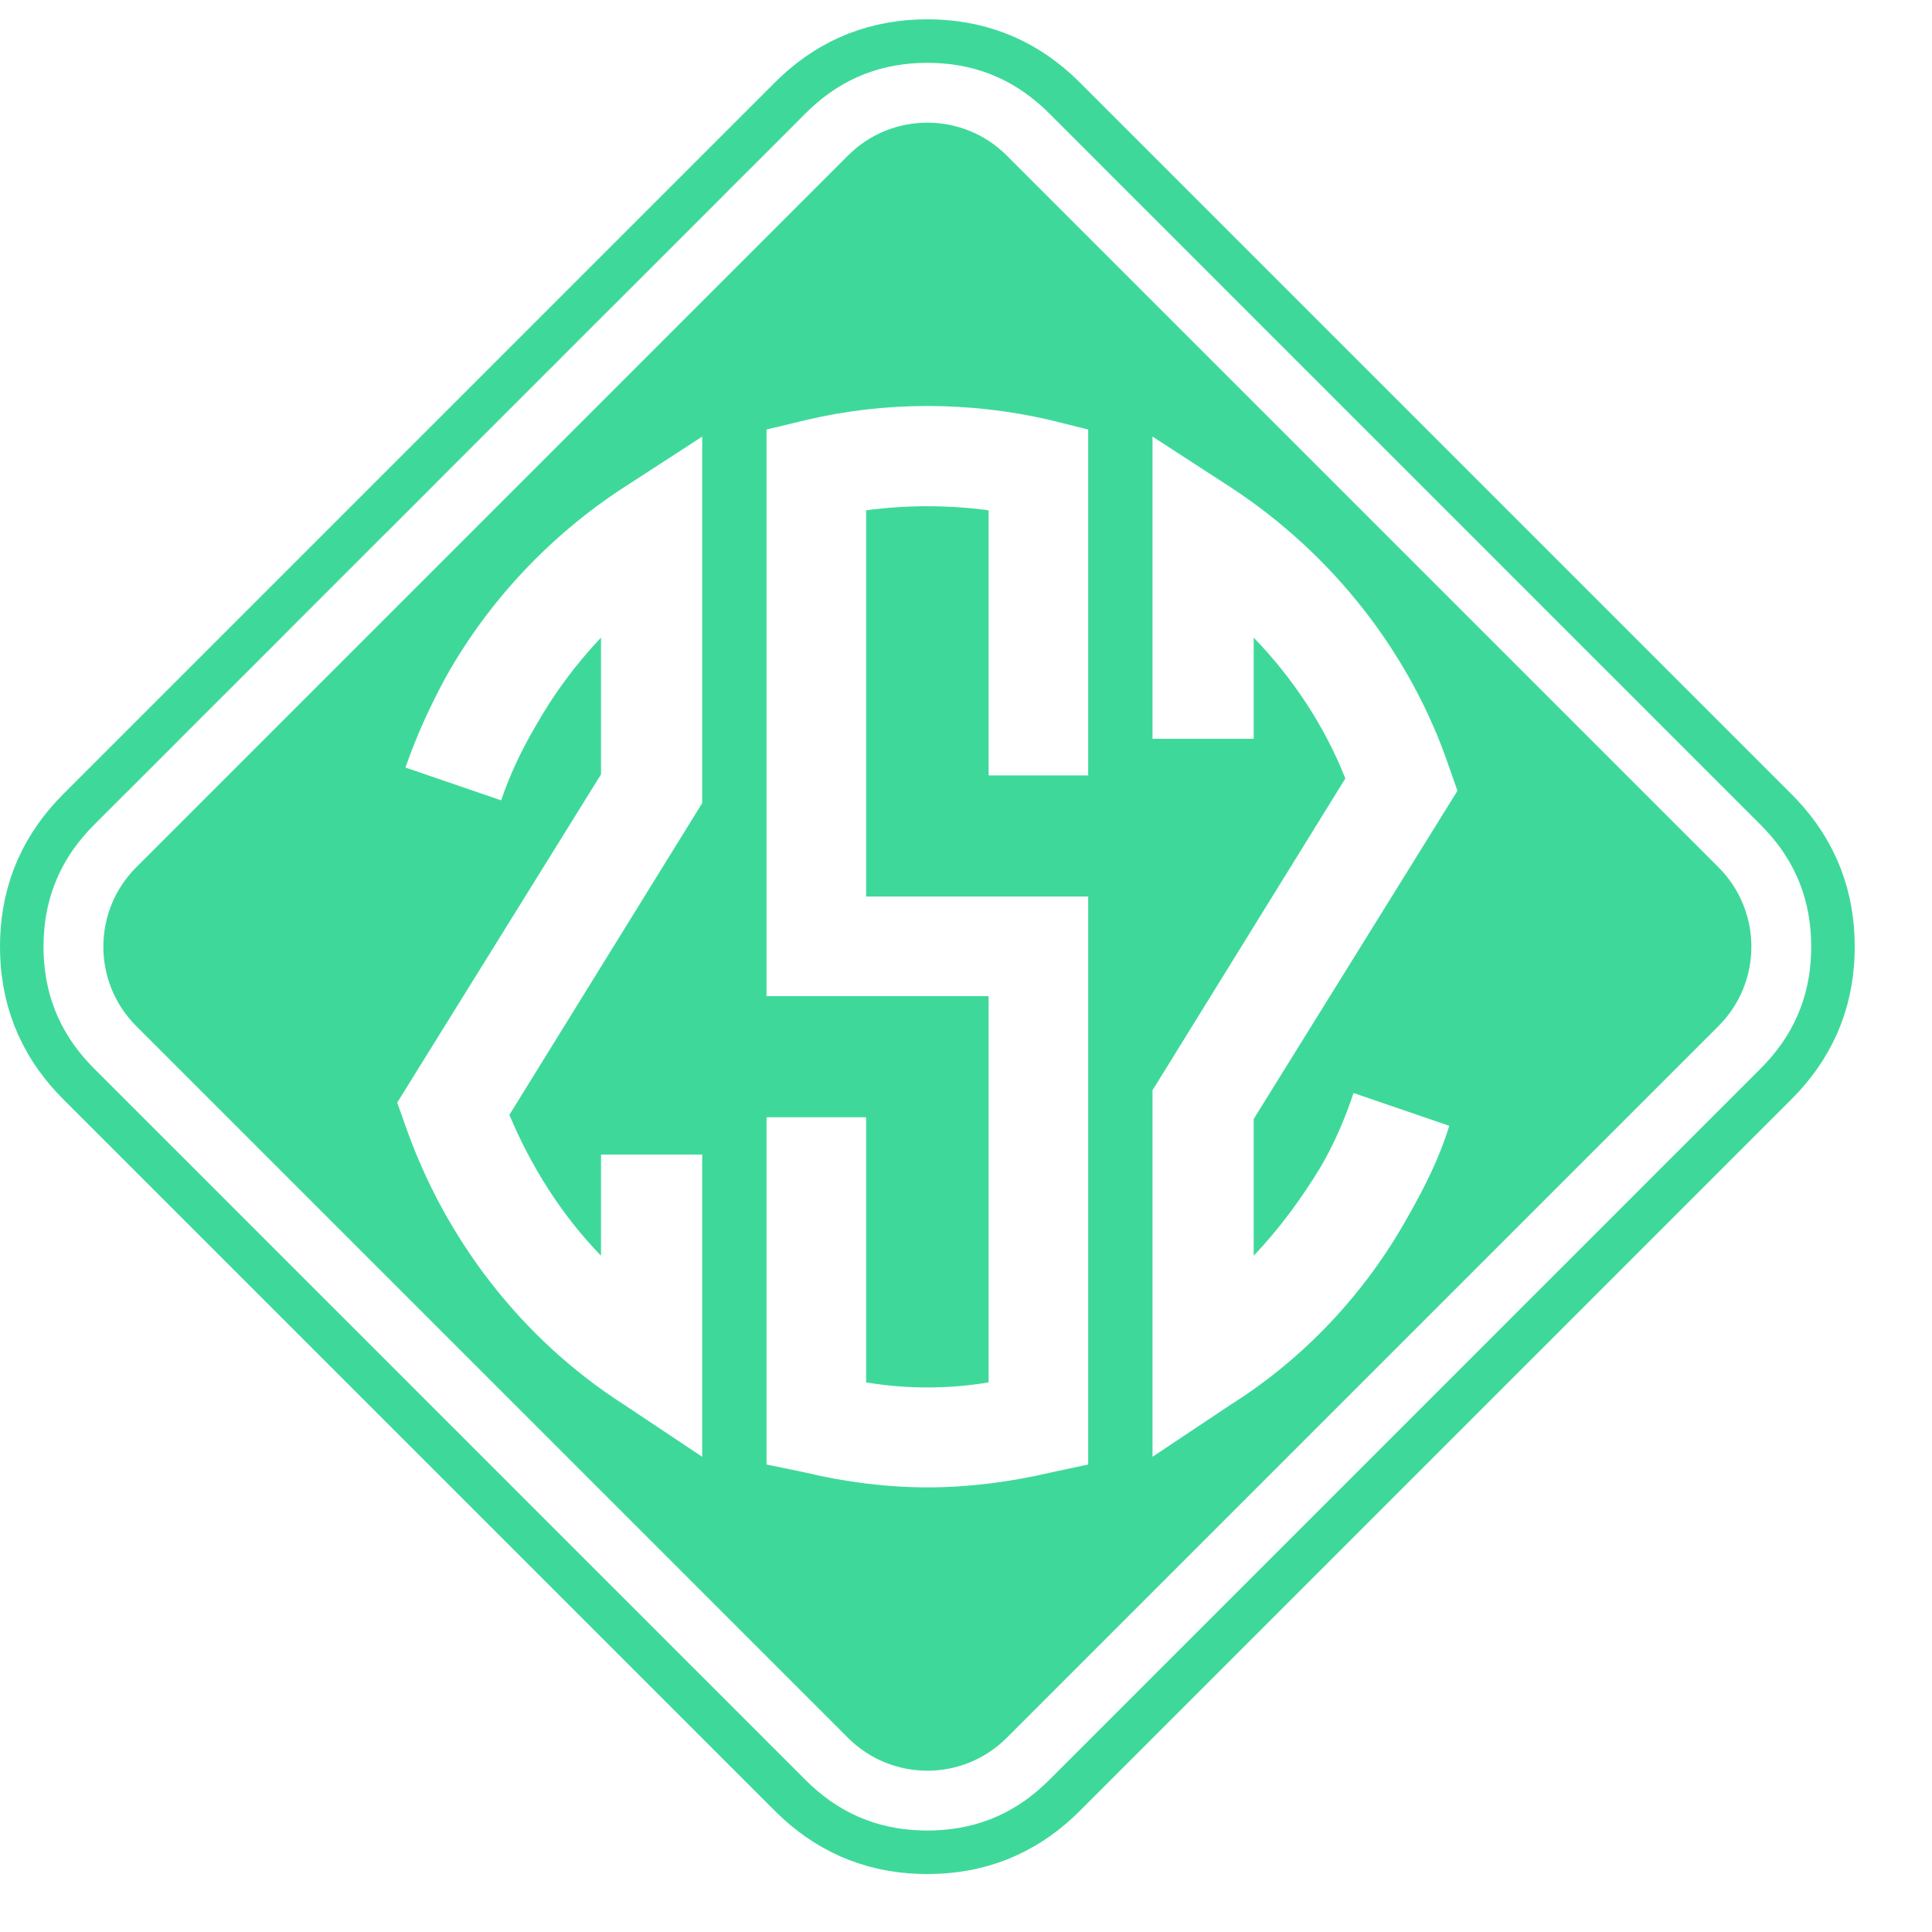
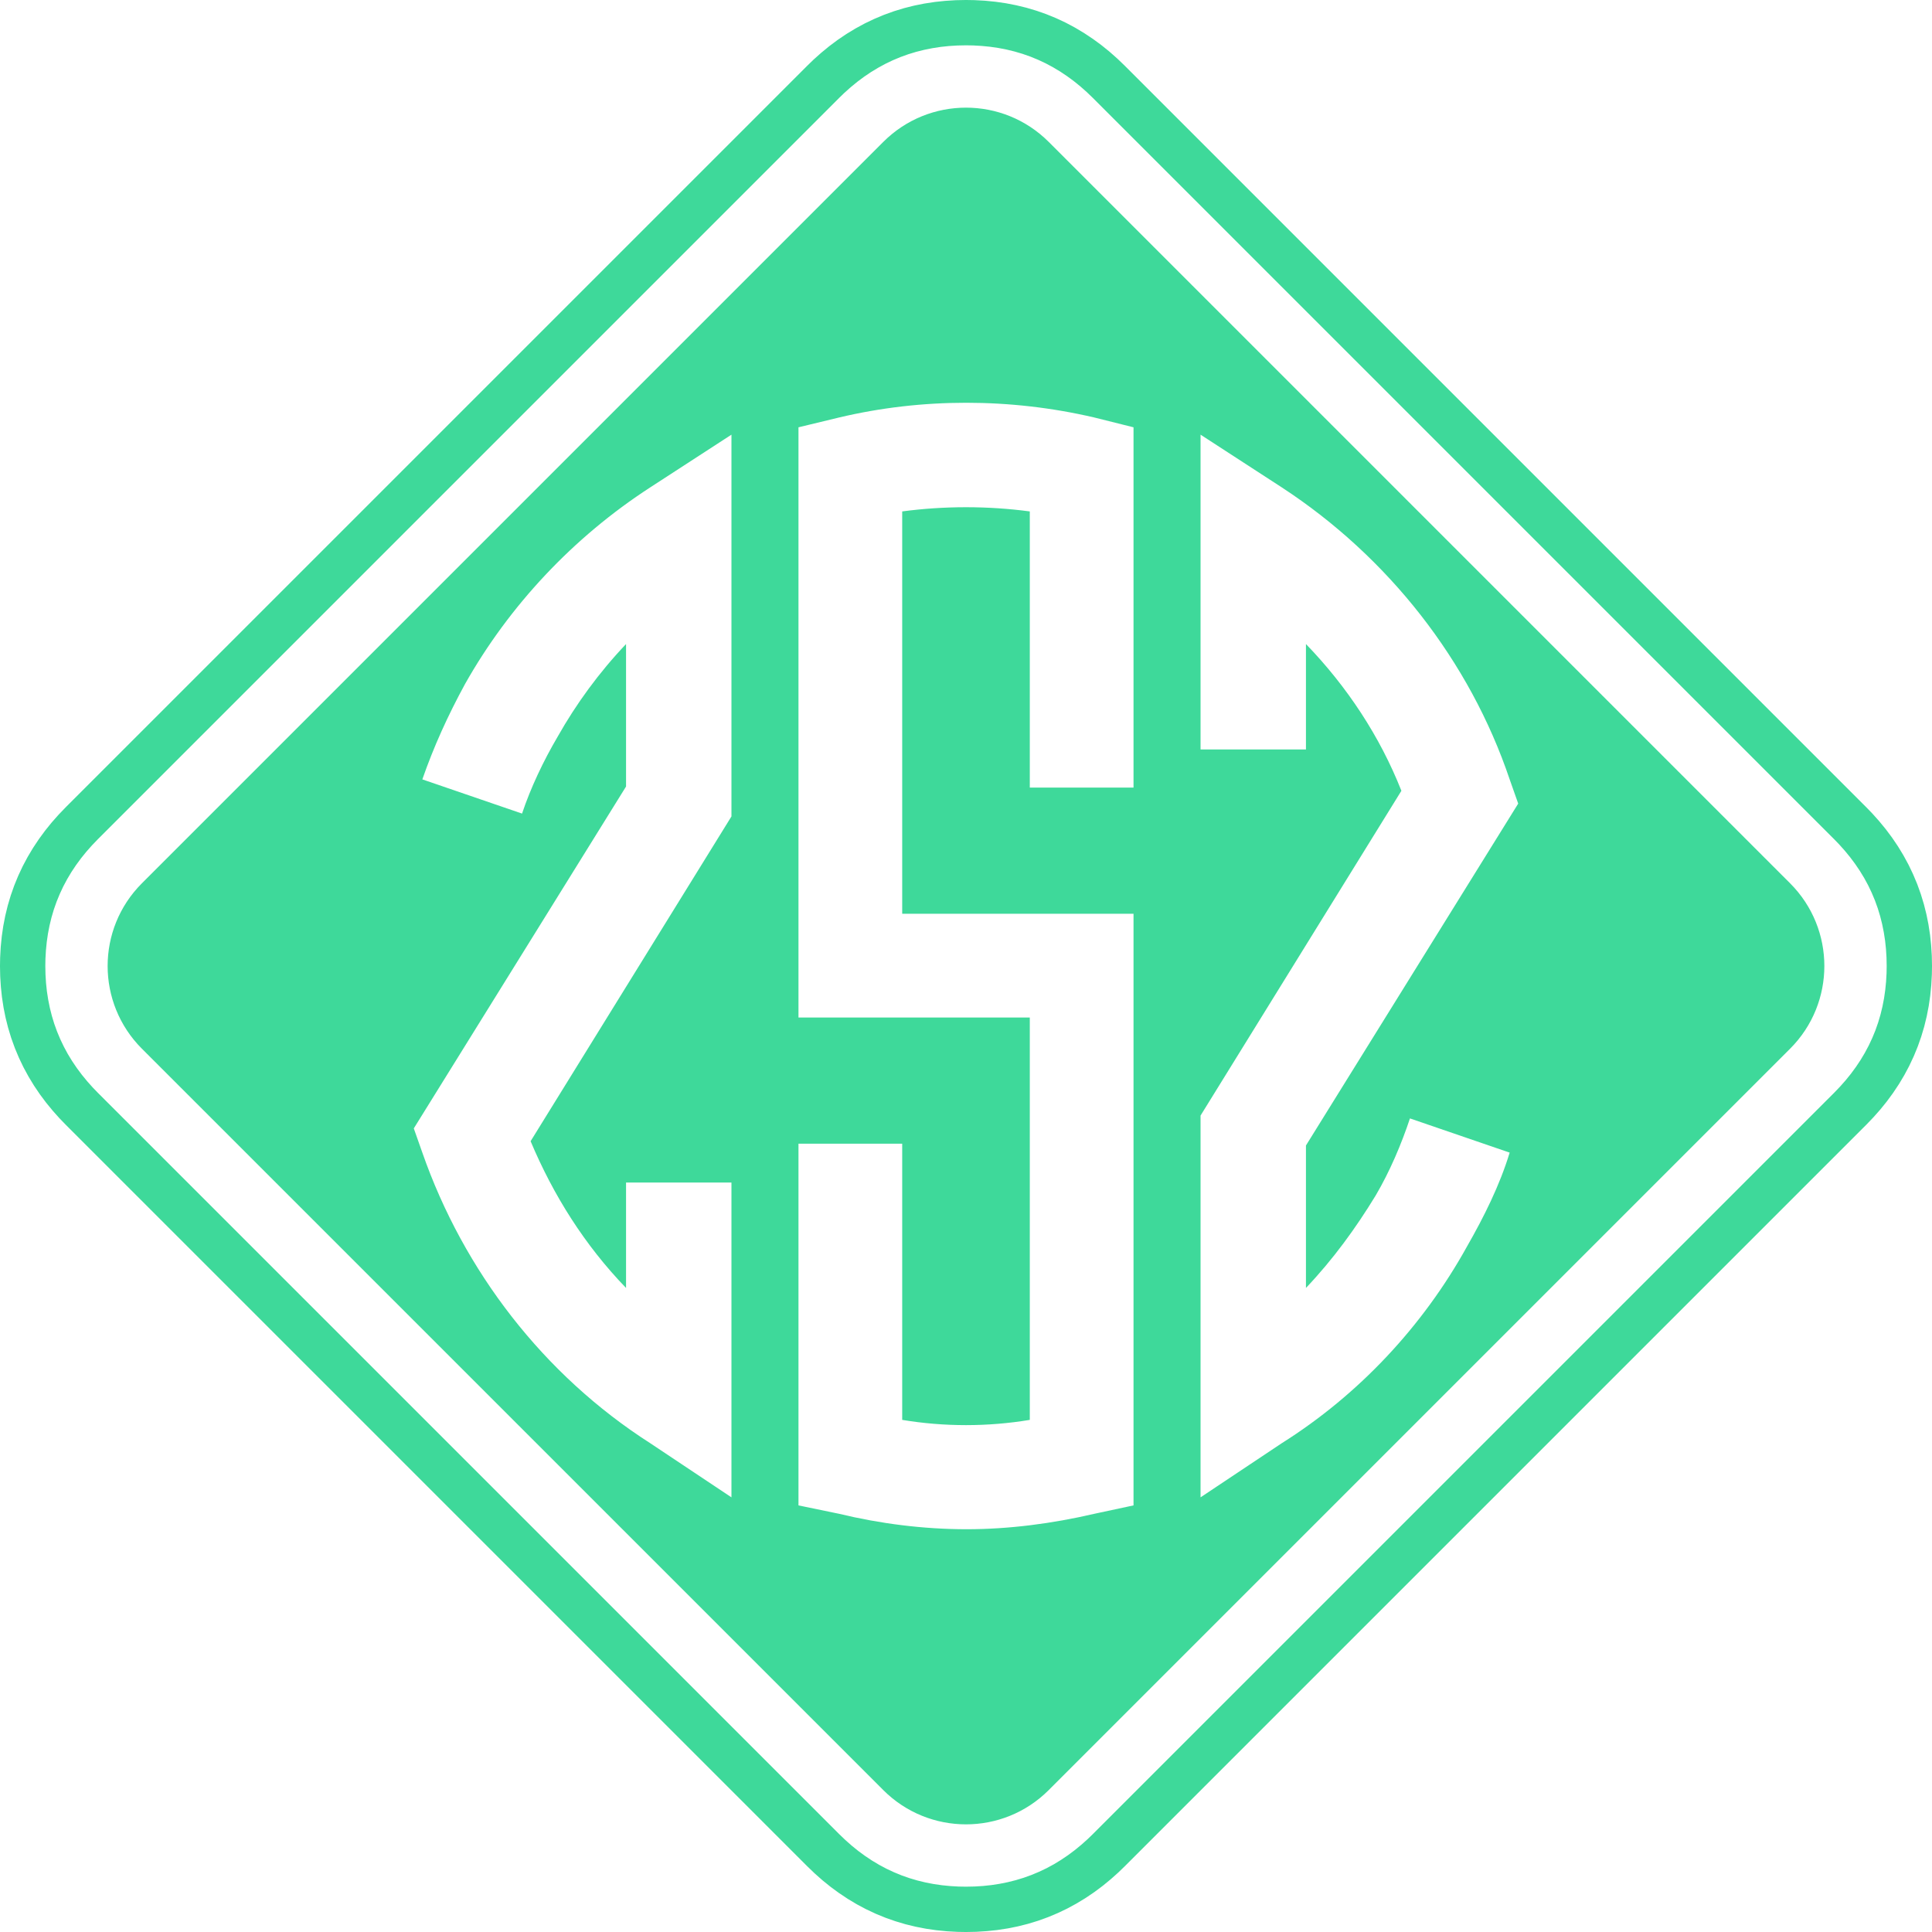
- <svg xmlns="http://www.w3.org/2000/svg" width="50" height="50" viewBox="0 0 50 50" fill="none">
-   <path d="M3.525 26.554C2.391 25.42 2.391 23.58 3.525 22.446L21.946 4.025C23.08 2.891 24.92 2.891 26.054 4.025L44.475 22.446C45.609 23.58 45.609 25.42 44.475 26.554L26.054 44.975C24.92 46.109 23.08 46.109 21.946 44.975L3.525 26.554ZM11.555 17.492C11.13 18.271 10.776 19.05 10.493 19.864L12.97 20.713C13.183 20.076 13.501 19.404 13.855 18.802C14.315 17.988 14.881 17.209 15.554 16.502V20.041L10.28 28.535L10.493 29.136C11.519 32.074 13.501 34.657 16.155 36.356L18.173 37.701V29.88H15.554V32.498C14.527 31.437 13.749 30.198 13.183 28.853L18.173 20.784V11.299L16.155 12.608C14.244 13.847 12.652 15.546 11.555 17.492ZM27.187 38.11L28.162 37.901V23.203H22.415V13.206C23.46 13.067 24.54 13.067 25.585 13.206V20.068H28.162V11.116L27.187 10.873C25.097 10.385 22.903 10.385 20.848 10.873L19.838 11.116V25.78H25.585V35.776C24.54 35.951 23.46 35.951 22.415 35.776V28.915H19.838V37.901L20.848 38.11C21.858 38.354 22.938 38.493 24.017 38.493C25.062 38.493 26.142 38.354 27.187 38.11ZM37.719 20.465L37.507 19.864C36.516 16.926 34.499 14.343 31.845 12.608L29.827 11.299V19.12H32.446V16.502C33.472 17.563 34.286 18.802 34.817 20.147L29.827 28.216V37.701L31.845 36.356C33.756 35.153 35.348 33.454 36.445 31.472C36.87 30.729 37.259 29.95 37.507 29.136L35.03 28.287C34.817 28.924 34.534 29.596 34.18 30.198C33.685 31.012 33.119 31.791 32.446 32.498V28.959L37.719 20.465ZM47.996 24.728L47.983 24.962C47.982 24.97 47.982 24.978 47.981 24.986L47.958 25.219C47.957 25.228 47.956 25.236 47.955 25.244L47.921 25.477C47.92 25.485 47.919 25.494 47.917 25.502L47.873 25.733C47.871 25.741 47.869 25.75 47.867 25.759L47.811 25.987C47.809 25.996 47.807 26.005 47.804 26.014L47.737 26.238C47.735 26.247 47.732 26.256 47.729 26.265L47.651 26.486C47.648 26.495 47.645 26.504 47.641 26.513L47.552 26.73C47.548 26.738 47.545 26.747 47.541 26.756L47.441 26.968C47.437 26.976 47.433 26.985 47.428 26.993L47.318 27.2C47.314 27.208 47.309 27.216 47.305 27.224L47.184 27.425C47.18 27.433 47.175 27.441 47.17 27.448L47.04 27.643C47.035 27.651 47.03 27.658 47.025 27.665L46.886 27.854C46.881 27.861 46.876 27.867 46.87 27.874L46.723 28.056C46.718 28.063 46.713 28.069 46.707 28.075L46.552 28.251C46.547 28.257 46.541 28.262 46.536 28.268L46.374 28.437L46.175 28.636L46.009 28.802L43.026 31.785L41.7 33.111L41.535 33.276L41.369 33.442L41.203 33.608L41.038 33.774L40.872 33.939L40.706 34.105L40.54 34.271L40.375 34.437L39.546 35.265L37.889 36.922L37.723 37.088L31.757 43.054L31.094 43.717L30.928 43.883L30.763 44.048L30.597 44.214L28.774 46.037L27.945 46.866L27.797 47.009C27.792 47.014 27.787 47.019 27.781 47.024L27.607 47.18C27.601 47.186 27.594 47.191 27.588 47.196L27.407 47.345C27.4 47.35 27.394 47.355 27.387 47.36L27.199 47.501C27.192 47.506 27.185 47.511 27.178 47.516L26.984 47.647C26.976 47.652 26.968 47.657 26.961 47.662L26.761 47.784C26.753 47.788 26.745 47.793 26.736 47.797L26.53 47.909C26.522 47.914 26.514 47.918 26.505 47.922L26.294 48.023C26.285 48.028 26.277 48.031 26.268 48.035L26.052 48.126C26.043 48.129 26.034 48.133 26.026 48.136L25.805 48.215C25.796 48.219 25.787 48.222 25.778 48.224L25.554 48.293C25.545 48.295 25.536 48.298 25.527 48.3L25.3 48.358C25.291 48.36 25.282 48.362 25.274 48.364L25.044 48.41C25.035 48.411 25.026 48.413 25.018 48.414L24.786 48.45C24.778 48.451 24.769 48.452 24.761 48.453L24.528 48.477C24.52 48.478 24.511 48.479 24.503 48.48L24.269 48.494C24.261 48.495 24.253 48.495 24.246 48.495L24.011 48.5C24.004 48.5 23.997 48.5 23.99 48.5L23.794 48.496C23.787 48.496 23.779 48.496 23.772 48.496L23.538 48.483C23.53 48.482 23.522 48.482 23.514 48.481L23.281 48.458C23.272 48.457 23.264 48.456 23.256 48.455L23.023 48.421C23.015 48.42 23.006 48.419 22.998 48.417L22.767 48.373C22.759 48.371 22.75 48.369 22.741 48.367L22.513 48.311C22.504 48.309 22.495 48.307 22.486 48.304L22.262 48.237C22.253 48.235 22.244 48.232 22.235 48.229L22.014 48.151C22.005 48.148 21.996 48.145 21.987 48.141L21.77 48.052C21.762 48.048 21.753 48.045 21.744 48.041L21.532 47.941C21.524 47.937 21.515 47.933 21.507 47.928L21.3 47.818C21.292 47.814 21.284 47.809 21.276 47.805L21.075 47.684C21.067 47.68 21.059 47.675 21.052 47.67L20.857 47.54C20.849 47.535 20.842 47.53 20.835 47.525L20.646 47.386C20.639 47.381 20.633 47.376 20.626 47.37L20.444 47.223C20.437 47.218 20.431 47.213 20.425 47.207L20.249 47.052C20.243 47.047 20.238 47.041 20.232 47.036L20.063 46.874L20.03 46.841L19.035 45.846L18.869 45.681L17.709 44.521L16.881 43.692L15.389 42.2L15.058 41.869L14.892 41.703L13.898 40.709L12.572 39.383L12.406 39.217L12.241 39.052L12.075 38.886L11.909 38.72L11.412 38.223L11.081 37.892L10.915 37.726L10.086 36.897L9.258 36.069L8.097 34.909L7.766 34.577L7.6 34.411L6.109 32.92L5.943 32.754L5.777 32.588L5.612 32.423L4.452 31.263L3.789 30.6L3.623 30.434L3.126 29.937L1.634 28.445L1.491 28.297C1.486 28.292 1.481 28.287 1.476 28.281L1.32 28.107C1.314 28.101 1.309 28.094 1.304 28.088L1.155 27.907C1.15 27.9 1.145 27.894 1.14 27.887L0.999 27.699C0.994 27.692 0.989 27.685 0.984 27.678L0.853 27.484C0.848 27.476 0.843 27.468 0.838 27.461L0.716 27.261C0.712 27.253 0.707 27.245 0.703 27.236L0.591 27.03C0.586 27.022 0.582 27.014 0.578 27.005L0.477 26.794C0.473 26.786 0.469 26.777 0.465 26.768L0.374 26.552C0.371 26.543 0.367 26.534 0.364 26.526L0.285 26.305C0.281 26.296 0.278 26.287 0.276 26.278L0.207 26.054C0.205 26.045 0.202 26.036 0.2 26.027L0.143 25.8C0.14 25.791 0.138 25.782 0.137 25.774L0.09 25.544C0.089 25.535 0.087 25.526 0.086 25.518L0.051 25.286C0.049 25.278 0.048 25.269 0.047 25.261L0.022 25.028C0.022 25.02 0.021 25.011 0.02 25.003L0.006 24.769C0.005 24.761 0.005 24.754 0.005 24.746L0 24.511C-2.02161e-05 24.504 -5.14161e-05 24.497 7.81839e-05 24.49L0.003 24.294C0.004 24.287 0.004 24.279 0.004 24.272L0.017 24.038C0.018 24.03 0.018 24.022 0.019 24.014L0.042 23.781C0.043 23.772 0.044 23.764 0.045 23.756L0.079 23.523C0.08 23.515 0.081 23.506 0.083 23.498L0.128 23.267C0.129 23.259 0.131 23.25 0.133 23.241L0.189 23.013C0.191 23.004 0.193 22.995 0.196 22.986L0.263 22.762C0.265 22.753 0.268 22.744 0.271 22.735L0.349 22.514C0.352 22.505 0.356 22.496 0.359 22.487L0.448 22.27C0.451 22.262 0.455 22.253 0.459 22.244L0.559 22.032C0.563 22.024 0.567 22.015 0.572 22.007L0.682 21.8C0.686 21.792 0.691 21.784 0.695 21.776L0.816 21.575C0.82 21.567 0.825 21.559 0.83 21.552L0.96 21.357C0.965 21.349 0.97 21.342 0.975 21.335L1.114 21.146C1.119 21.139 1.124 21.133 1.13 21.126L1.277 20.944C1.282 20.937 1.287 20.931 1.293 20.925L1.448 20.749C1.453 20.743 1.458 20.738 1.464 20.732L1.626 20.563L1.659 20.53L1.991 20.198L3.317 18.872L4.145 18.044L4.311 17.878L6.3 15.889L6.797 15.392L7.46 14.729L9.117 13.072L9.283 12.906L9.946 12.243L10.774 11.415L10.94 11.249L11.934 10.255L13.426 8.763L13.591 8.597L13.757 8.432L14.586 7.603L14.917 7.272L15.414 6.774L17.735 4.454L18.066 4.123L19.558 2.631L20.055 2.134L20.203 1.991C20.208 1.986 20.213 1.981 20.219 1.976L20.393 1.82C20.399 1.814 20.406 1.809 20.412 1.804L20.593 1.655C20.6 1.65 20.606 1.645 20.613 1.64L20.801 1.499C20.808 1.494 20.815 1.489 20.822 1.484L21.016 1.353C21.024 1.348 21.032 1.343 21.039 1.338L21.239 1.216C21.247 1.212 21.255 1.207 21.264 1.203L21.47 1.091C21.478 1.086 21.486 1.082 21.495 1.078L21.706 0.977C21.714 0.973 21.723 0.969 21.732 0.965L21.948 0.874C21.957 0.871 21.965 0.867 21.974 0.864L22.195 0.785C22.204 0.781 22.213 0.778 22.222 0.776L22.446 0.707C22.455 0.705 22.464 0.702 22.473 0.7L22.7 0.643C22.709 0.64 22.718 0.638 22.726 0.637L22.956 0.59C22.965 0.589 22.974 0.587 22.982 0.586L23.214 0.551C23.222 0.549 23.231 0.548 23.239 0.547L23.472 0.522C23.48 0.522 23.489 0.521 23.497 0.52L23.731 0.506C23.739 0.505 23.746 0.505 23.754 0.505L23.989 0.5C23.996 0.5 24.003 0.5 24.01 0.5L24.206 0.503C24.213 0.504 24.221 0.504 24.228 0.504L24.462 0.517C24.47 0.518 24.478 0.518 24.486 0.519L24.719 0.542C24.728 0.543 24.736 0.544 24.744 0.545L24.977 0.579C24.985 0.58 24.994 0.581 25.003 0.583L25.233 0.628C25.241 0.629 25.25 0.631 25.259 0.633L25.487 0.689C25.496 0.691 25.505 0.693 25.514 0.696L25.738 0.763C25.747 0.765 25.756 0.768 25.765 0.771L25.986 0.849C25.995 0.852 26.004 0.856 26.013 0.859L26.23 0.948C26.238 0.951 26.247 0.955 26.256 0.959L26.468 1.059C26.476 1.063 26.485 1.067 26.493 1.072L26.7 1.182C26.708 1.186 26.716 1.191 26.724 1.195L26.925 1.316C26.933 1.32 26.941 1.325 26.948 1.33L27.143 1.46C27.151 1.465 27.158 1.47 27.165 1.475L27.354 1.614C27.361 1.619 27.367 1.624 27.374 1.63L27.556 1.777C27.563 1.782 27.569 1.787 27.575 1.793L27.751 1.948C27.757 1.953 27.762 1.958 27.768 1.964L27.937 2.126L28.302 2.491L28.799 2.988L30.291 4.479L30.456 4.645L30.953 5.142L31.782 5.971L31.948 6.137L32.445 6.634L32.942 7.131L33.108 7.297L33.274 7.462L34.102 8.291L34.268 8.457L34.434 8.623L34.765 8.954L36.257 10.445L36.422 10.611L37.914 12.103L39.405 13.594L39.571 13.76L39.737 13.926L39.903 14.091L40.234 14.423L41.725 15.914L42.554 16.743L42.72 16.909L43.383 17.572L43.714 17.903L45.371 19.56L46.366 20.555L46.509 20.703C46.514 20.708 46.519 20.713 46.524 20.719L46.68 20.893C46.686 20.899 46.691 20.905 46.696 20.912L46.845 21.093C46.85 21.1 46.855 21.106 46.86 21.113L47.001 21.301C47.006 21.308 47.011 21.315 47.016 21.322L47.147 21.516C47.152 21.524 47.157 21.532 47.162 21.539L47.284 21.739C47.288 21.747 47.293 21.755 47.297 21.764L47.409 21.97C47.414 21.978 47.418 21.986 47.422 21.995L47.523 22.206C47.528 22.214 47.531 22.223 47.535 22.232L47.626 22.448C47.629 22.457 47.633 22.465 47.636 22.474L47.715 22.695C47.719 22.704 47.722 22.713 47.724 22.722L47.793 22.946C47.795 22.955 47.798 22.964 47.8 22.973L47.857 23.2C47.86 23.209 47.862 23.218 47.864 23.226L47.91 23.456C47.911 23.465 47.913 23.474 47.914 23.482L47.95 23.714C47.951 23.722 47.952 23.731 47.953 23.739L47.978 23.972C47.978 23.98 47.979 23.989 47.98 23.997L47.994 24.231C47.995 24.239 47.995 24.246 47.995 24.254L48 24.489C48 24.495 48 24.503 48 24.51L47.996 24.706C47.996 24.713 47.996 24.721 47.996 24.728ZM46.87 24.289L46.856 24.079L46.834 23.871L46.803 23.665L46.762 23.462L46.712 23.261L46.651 23.064L46.582 22.87L46.502 22.68L46.413 22.494L46.315 22.313L46.207 22.136L46.091 21.964L45.966 21.797L45.833 21.635L45.692 21.478L45.57 21.351L44.575 20.357L42.918 18.699L42.752 18.534L42.587 18.368L41.924 17.705L41.758 17.539L40.929 16.711L39.438 15.219L39.106 14.888L38.941 14.722L38.775 14.556L38.609 14.39L37.118 12.899L35.626 11.407L35.46 11.242L33.969 9.75L33.637 9.419L33.306 9.087L32.477 8.259L32.146 7.927L31.814 7.596L31.649 7.43L31.152 6.933L30.986 6.767L30.323 6.104L29.66 5.441L29.494 5.276L28.003 3.784L27.506 3.287L27.157 2.938L26.997 2.784L26.839 2.645L26.676 2.514L26.509 2.39L26.336 2.275L26.158 2.169L25.976 2.072L25.79 1.985L25.599 1.907L25.405 1.838L25.207 1.78L25.006 1.731L24.802 1.691L24.596 1.661L24.387 1.641L24.176 1.629L24.001 1.626L23.789 1.63L23.579 1.643L23.371 1.666L23.165 1.697L22.962 1.738L22.761 1.788L22.564 1.849L22.37 1.918L22.18 1.998L21.994 2.087L21.813 2.186L21.636 2.293L21.464 2.409L21.297 2.534L21.135 2.667L20.978 2.808L20.851 2.93L20.354 3.428L18.862 4.919L18.531 5.251L16.211 7.571L15.713 8.068L15.382 8.399L14.553 9.228L14.388 9.394L14.222 9.559L12.73 11.051L11.736 12.045L11.57 12.211L10.742 13.04L10.079 13.703L9.913 13.868L8.256 15.525L7.593 16.188L7.096 16.686L5.107 18.674L4.941 18.84L4.113 19.669L2.787 20.994L2.455 21.326L2.438 21.343L2.284 21.503L2.145 21.661L2.014 21.824L1.89 21.991L1.775 22.164L1.669 22.342L1.572 22.524L1.485 22.71L1.407 22.901L1.338 23.095L1.28 23.293L1.231 23.494L1.191 23.698L1.161 23.904L1.141 24.113L1.129 24.324L1.126 24.499L1.13 24.711L1.143 24.921L1.166 25.129L1.197 25.335L1.238 25.538L1.288 25.739L1.349 25.936L1.418 26.13L1.498 26.32L1.587 26.506L1.686 26.687L1.793 26.864L1.909 27.036L2.034 27.203L2.167 27.365L2.308 27.522L2.43 27.649L3.922 29.141L4.419 29.638L4.585 29.803L5.248 30.466L6.408 31.627L6.574 31.792L6.739 31.958L6.905 32.124L8.396 33.615L8.894 34.112L10.054 35.272L10.882 36.101L11.711 36.93L11.877 37.095L12.208 37.427L12.705 37.924L12.871 38.09L13.037 38.255L13.203 38.421L13.368 38.587L14.694 39.913L15.688 40.907L15.854 41.073L16.186 41.404L17.677 42.896L18.506 43.724L19.666 44.884L19.831 45.05L20.826 46.044L20.843 46.062L21.003 46.216L21.161 46.355L21.324 46.486L21.491 46.61L21.664 46.725L21.842 46.831L22.024 46.928L22.21 47.015L22.401 47.093L22.595 47.162L22.793 47.221L22.994 47.269L23.198 47.309L23.404 47.339L23.613 47.359L23.824 47.371L23.999 47.374L24.211 47.37L24.421 47.356L24.629 47.334L24.835 47.303L25.038 47.262L25.239 47.212L25.436 47.151L25.63 47.082L25.82 47.002L26.006 46.913L26.187 46.815L26.364 46.707L26.536 46.591L26.703 46.466L26.865 46.333L27.022 46.192L27.149 46.07L29.635 43.584L29.801 43.418L29.966 43.252L30.132 43.087L30.298 42.921L30.961 42.258L36.927 36.292L37.093 36.126L38.75 34.469L39.744 33.474L39.91 33.309L40.076 33.143L40.241 32.977L40.407 32.812L40.573 32.646L40.739 32.48L40.904 32.315L42.23 30.989L43.224 29.994L43.39 29.829L45.213 28.006L45.379 27.84L45.562 27.657L45.716 27.497L45.855 27.339L45.986 27.176L46.11 27.009L46.225 26.836L46.331 26.658L46.428 26.476L46.515 26.29L46.593 26.099L46.662 25.905L46.72 25.707L46.769 25.506L46.809 25.302L46.839 25.096L46.859 24.887L46.871 24.676L46.874 24.501L46.87 24.289Z" fill="#3ED99A" />
+ <svg xmlns="http://www.w3.org/2000/svg" width="100" height="100" viewBox="0 0 100 100" fill="none">
+   <path d="M7.344 54.28C4.98 51.916 4.98 48.084 7.344 45.72L45.72 7.344C48.084 4.981 51.916 4.981 54.28 7.344L92.656 45.72C95.019 48.084 95.019 51.916 92.656 54.28L54.28 92.656C51.916 95.019 48.084 95.019 45.72 92.656L7.344 54.28ZM24.072 35.401C23.187 37.023 22.45 38.645 21.86 40.341L27.021 42.111C27.464 40.783 28.127 39.383 28.865 38.129C29.823 36.433 31.003 34.811 32.404 33.336V40.71L21.418 58.406L21.86 59.659C23.998 65.779 28.127 71.161 33.657 74.701L37.86 77.502V61.207H32.404V66.664C30.266 64.452 28.643 61.871 27.464 59.069L37.86 42.258V22.498L33.657 25.226C29.676 27.806 26.358 31.346 24.072 35.401ZM56.64 78.354L58.671 77.919V47.297H46.698V26.471C48.875 26.181 51.125 26.181 53.302 26.471V40.766H58.671V22.117L56.64 21.609C52.286 20.593 47.714 20.593 43.433 21.609L41.329 22.117V52.667H53.302V73.493C51.125 73.855 48.875 73.855 46.698 73.493V59.197H41.329V77.919L43.433 78.354C45.537 78.862 47.787 79.153 50.036 79.153C52.213 79.153 54.463 78.862 56.64 78.354ZM78.582 41.594L78.14 40.341C76.075 34.221 71.873 28.839 66.343 25.226L62.14 22.498V38.793H67.596V33.336C69.734 35.548 71.43 38.129 72.536 40.931L62.14 57.742V77.502L66.343 74.701C70.324 72.194 73.642 68.654 75.928 64.525C76.813 62.977 77.624 61.355 78.14 59.659L72.979 57.889C72.536 59.217 71.946 60.617 71.209 61.871C70.177 63.567 68.997 65.189 67.596 66.664V59.29L78.582 41.594ZM99.991 50.474L99.964 50.962C99.963 50.979 99.962 50.996 99.96 51.013L99.912 51.499C99.91 51.516 99.908 51.534 99.906 51.551L99.836 52.034C99.833 52.053 99.83 52.071 99.827 52.088L99.734 52.568C99.731 52.586 99.727 52.605 99.722 52.623L99.607 53.097C99.602 53.116 99.597 53.135 99.592 53.153L99.453 53.621C99.447 53.64 99.441 53.659 99.435 53.677L99.273 54.138C99.266 54.156 99.259 54.175 99.252 54.193L99.067 54.645C99.059 54.663 99.051 54.681 99.043 54.699L98.835 55.141C98.827 55.159 98.818 55.176 98.809 55.194L98.58 55.624C98.57 55.642 98.561 55.658 98.551 55.675L98.301 56.094C98.291 56.11 98.281 56.126 98.27 56.142L98 56.548C97.99 56.564 97.979 56.579 97.968 56.594L97.679 56.987C97.669 57.001 97.658 57.016 97.647 57.029L97.34 57.409C97.329 57.422 97.318 57.435 97.307 57.448L96.983 57.814C96.973 57.826 96.962 57.838 96.95 57.85L96.612 58.203L96.198 58.617L95.853 58.962L89.638 65.177L86.876 67.939L86.531 68.284L86.185 68.629L85.84 68.975L85.495 69.32L85.15 69.665L84.804 70.01L84.459 70.356L84.114 70.701L82.388 72.427L78.935 75.88L78.59 76.225L66.16 88.654L64.779 90.035L64.434 90.381L64.089 90.726L63.743 91.071L59.946 94.869L58.219 96.596L57.91 96.894C57.9 96.904 57.889 96.915 57.878 96.925L57.514 97.25C57.501 97.262 57.488 97.273 57.475 97.283L57.098 97.593C57.084 97.604 57.07 97.615 57.056 97.626L56.665 97.918C56.65 97.929 56.635 97.939 56.62 97.95L56.216 98.223C56.2 98.234 56.184 98.244 56.168 98.254L55.751 98.507C55.735 98.518 55.718 98.527 55.701 98.536L55.272 98.769C55.255 98.779 55.237 98.787 55.219 98.796L54.779 99.007C54.762 99.016 54.744 99.024 54.725 99.031L54.275 99.22C54.257 99.228 54.238 99.235 54.22 99.241L53.761 99.407C53.742 99.414 53.724 99.42 53.705 99.426L53.238 99.568C53.219 99.574 53.201 99.579 53.182 99.584L52.709 99.703C52.69 99.708 52.672 99.712 52.653 99.716L52.175 99.812C52.157 99.815 52.139 99.819 52.12 99.821L51.638 99.895C51.62 99.897 51.602 99.9 51.585 99.902L51.099 99.953C51.082 99.955 51.065 99.956 51.048 99.957L50.561 99.988C50.545 99.989 50.528 99.99 50.512 99.99L50.024 100C50.009 100 49.995 100 49.98 100L49.57 99.993C49.556 99.993 49.541 99.992 49.526 99.991L49.038 99.964C49.021 99.963 49.004 99.962 48.987 99.96L48.502 99.912C48.484 99.91 48.466 99.908 48.449 99.906L47.966 99.836C47.947 99.833 47.929 99.83 47.912 99.827L47.432 99.734C47.414 99.731 47.395 99.727 47.377 99.722L46.903 99.607C46.884 99.602 46.865 99.597 46.847 99.592L46.379 99.453C46.36 99.447 46.341 99.441 46.323 99.435L45.862 99.273C45.844 99.266 45.825 99.259 45.807 99.252L45.355 99.067C45.337 99.059 45.319 99.052 45.301 99.043L44.859 98.835C44.841 98.827 44.824 98.818 44.806 98.809L44.376 98.58C44.358 98.571 44.342 98.561 44.325 98.551L43.906 98.301C43.89 98.291 43.874 98.281 43.858 98.27L43.452 98C43.436 97.99 43.421 97.979 43.406 97.968L43.013 97.679C42.999 97.669 42.985 97.658 42.971 97.647L42.591 97.34C42.578 97.329 42.565 97.318 42.552 97.307L42.186 96.983C42.174 96.973 42.161 96.962 42.15 96.95L41.798 96.612L41.728 96.543L39.657 94.472L39.312 94.126L36.895 91.71L35.169 89.983L32.061 86.876L31.371 86.185L31.025 85.84L28.954 83.769L26.192 81.007L25.846 80.661L25.501 80.316L25.156 79.971L24.811 79.626L23.775 78.59L23.084 77.899L22.739 77.554L21.013 75.828L19.287 74.101L16.87 71.684L16.179 70.994L15.834 70.649L12.727 67.541L12.381 67.196L12.036 66.851L11.691 66.506L9.274 64.089L7.893 62.708L7.548 62.362L6.512 61.327L3.405 58.219L3.106 57.91C3.095 57.9 3.085 57.889 3.075 57.878L2.75 57.514C2.738 57.501 2.727 57.488 2.717 57.475L2.407 57.098C2.396 57.084 2.385 57.07 2.374 57.056L2.082 56.665C2.071 56.65 2.061 56.635 2.05 56.62L1.777 56.216C1.766 56.2 1.756 56.184 1.746 56.168L1.493 55.751C1.482 55.735 1.473 55.718 1.464 55.701L1.231 55.272C1.221 55.255 1.212 55.237 1.204 55.22L0.993 54.779C0.984 54.762 0.976 54.744 0.969 54.725L0.78 54.275C0.772 54.257 0.765 54.238 0.759 54.22L0.593 53.761C0.586 53.742 0.58 53.724 0.574 53.705L0.432 53.238C0.426 53.219 0.421 53.201 0.416 53.182L0.297 52.709C0.292 52.69 0.288 52.672 0.284 52.653L0.188 52.175C0.185 52.157 0.182 52.139 0.179 52.12L0.105 51.638C0.103 51.62 0.1 51.602 0.098 51.585L0.047 51.099C0.045 51.082 0.044 51.065 0.043 51.048L0.012 50.561C0.011 50.545 0.011 50.528 0.01 50.512L0 50.024C-4.21168e-05 50.009 -0 49.995 0 49.98L0.007 49.571C0.007 49.556 0.008 49.541 0.009 49.526L0.036 49.038C0.037 49.021 0.038 49.004 0.04 48.987L0.088 48.502C0.089 48.484 0.092 48.466 0.094 48.449L0.164 47.966C0.167 47.947 0.17 47.929 0.173 47.912L0.266 47.432C0.269 47.414 0.273 47.395 0.278 47.377L0.393 46.903C0.398 46.884 0.403 46.865 0.408 46.847L0.547 46.379C0.553 46.36 0.559 46.341 0.565 46.323L0.727 45.862C0.734 45.844 0.741 45.825 0.748 45.807L0.933 45.355C0.941 45.337 0.949 45.319 0.957 45.301L1.164 44.859C1.173 44.841 1.182 44.824 1.191 44.806L1.42 44.376C1.429 44.358 1.439 44.342 1.449 44.325L1.699 43.906C1.709 43.89 1.719 43.874 1.73 43.858L2 43.452C2.01 43.436 2.021 43.421 2.032 43.406L2.321 43.013C2.331 42.999 2.342 42.985 2.353 42.971L2.66 42.591C2.671 42.578 2.682 42.565 2.693 42.552L3.017 42.186C3.027 42.174 3.038 42.162 3.05 42.15L3.388 41.798L3.457 41.728L4.147 41.038L6.909 38.276L8.636 36.55L8.981 36.204L13.124 32.061L14.16 31.025L15.541 29.644L18.994 26.192L19.339 25.846L20.72 24.465L22.446 22.739L22.791 22.394L24.863 20.322L27.97 17.215L28.316 16.87L28.661 16.524L30.387 14.798L31.078 14.108L32.113 13.072L36.947 8.238L37.638 7.548L40.745 4.44L41.781 3.405L42.089 3.106C42.1 3.095 42.111 3.085 42.122 3.075L42.486 2.75C42.499 2.738 42.512 2.727 42.525 2.717L42.902 2.407C42.916 2.396 42.93 2.385 42.944 2.374L43.335 2.082C43.35 2.071 43.365 2.061 43.38 2.05L43.784 1.777C43.8 1.766 43.816 1.756 43.832 1.746L44.249 1.493C44.265 1.482 44.282 1.473 44.299 1.464L44.728 1.231C44.745 1.221 44.763 1.212 44.78 1.204L45.221 0.993C45.238 0.984 45.256 0.976 45.275 0.969L45.725 0.78C45.743 0.772 45.761 0.765 45.78 0.759L46.239 0.593C46.258 0.586 46.276 0.58 46.295 0.574L46.762 0.432C46.781 0.426 46.799 0.421 46.818 0.416L47.291 0.297C47.31 0.292 47.328 0.288 47.347 0.284L47.825 0.188C47.843 0.185 47.861 0.182 47.88 0.179L48.362 0.105C48.38 0.103 48.398 0.1 48.415 0.098L48.901 0.047C48.918 0.045 48.935 0.044 48.952 0.043L49.439 0.012C49.455 0.011 49.472 0.011 49.488 0.01L49.976 0C49.991 -4.21168e-05 50.005 -0 50.02 0L50.43 0.007C50.444 0.007 50.459 0.008 50.474 0.009L50.962 0.036C50.979 0.037 50.996 0.038 51.013 0.04L51.499 0.088C51.516 0.089 51.534 0.092 51.551 0.094L52.034 0.164C52.053 0.167 52.071 0.17 52.089 0.173L52.568 0.266C52.586 0.269 52.605 0.273 52.623 0.278L53.097 0.393C53.116 0.398 53.135 0.403 53.153 0.408L53.621 0.547C53.64 0.553 53.659 0.559 53.677 0.565L54.138 0.727C54.156 0.734 54.175 0.741 54.193 0.748L54.645 0.933C54.663 0.941 54.681 0.949 54.699 0.957L55.141 1.164C55.159 1.173 55.176 1.182 55.194 1.191L55.624 1.42C55.642 1.429 55.658 1.439 55.675 1.449L56.094 1.699C56.11 1.709 56.126 1.719 56.142 1.73L56.548 2C56.564 2.01 56.579 2.021 56.594 2.032L56.987 2.321C57.001 2.331 57.016 2.342 57.029 2.353L57.409 2.66C57.422 2.671 57.435 2.682 57.448 2.693L57.814 3.017C57.826 3.027 57.838 3.038 57.85 3.05L58.203 3.388L58.962 4.147L59.998 5.183L63.105 8.29L63.45 8.636L64.486 9.671L66.213 11.398L66.558 11.743L67.594 12.779L68.629 13.815L68.975 14.16L69.32 14.505L71.046 16.231L71.392 16.577L71.737 16.922L72.427 17.613L75.535 20.72L75.88 21.065L78.987 24.172L82.095 27.28L82.44 27.625L82.785 27.97L83.13 28.316L83.821 29.006L86.928 32.113L88.654 33.84L89 34.185L90.381 35.566L91.071 36.257L94.524 39.709L96.596 41.781L96.894 42.089C96.904 42.1 96.915 42.111 96.925 42.122L97.25 42.486C97.262 42.499 97.273 42.512 97.283 42.525L97.593 42.902C97.604 42.916 97.615 42.93 97.626 42.944L97.918 43.335C97.929 43.35 97.939 43.365 97.95 43.38L98.223 43.784C98.234 43.8 98.244 43.816 98.254 43.832L98.507 44.249C98.518 44.265 98.527 44.282 98.536 44.299L98.769 44.728C98.779 44.745 98.787 44.763 98.796 44.78L99.007 45.221C99.016 45.238 99.024 45.256 99.031 45.275L99.22 45.725C99.228 45.743 99.235 45.761 99.242 45.78L99.407 46.239C99.414 46.258 99.42 46.276 99.426 46.295L99.568 46.762C99.574 46.781 99.579 46.799 99.584 46.818L99.703 47.291C99.708 47.31 99.712 47.328 99.716 47.347L99.812 47.825C99.815 47.843 99.819 47.861 99.821 47.88L99.895 48.362C99.897 48.38 99.9 48.398 99.902 48.415L99.953 48.901C99.955 48.918 99.956 48.935 99.957 48.952L99.988 49.439C99.989 49.455 99.99 49.472 99.99 49.488L100 49.976C100 49.991 100 50.005 100 50.02L99.993 50.429C99.993 50.444 99.992 50.459 99.991 50.474ZM97.645 49.56L97.618 49.123L97.572 48.69L97.506 48.261L97.421 47.837L97.316 47.419L97.191 47.008L97.045 46.604L96.879 46.208L96.694 45.821L96.489 45.444L96.264 45.075L96.022 44.717L95.762 44.369L95.486 44.032L95.192 43.703L94.937 43.439L92.865 41.368L89.413 37.915L89.067 37.57L88.722 37.225L87.341 35.844L86.996 35.498L85.269 33.772L82.162 30.665L81.472 29.974L81.126 29.629L80.781 29.284L80.436 28.939L77.328 25.831L74.221 22.724L73.876 22.379L70.769 19.271L70.078 18.581L69.388 17.89L67.661 16.164L66.971 15.473L66.28 14.783L65.935 14.438L64.899 13.402L64.554 13.057L63.173 11.675L61.792 10.294L61.447 9.949L58.339 6.842L57.303 5.806L56.578 5.08L56.243 4.759L55.915 4.469L55.576 4.195L55.226 3.938L54.866 3.698L54.496 3.477L54.117 3.275L53.729 3.093L53.332 2.93L52.927 2.788L52.514 2.666L52.096 2.564L51.671 2.482L51.241 2.42L50.807 2.377L50.367 2.352L50.002 2.346L49.56 2.355L49.123 2.382L48.689 2.428L48.261 2.494L47.837 2.579L47.419 2.684L47.008 2.809L46.604 2.955L46.208 3.121L45.821 3.307L45.444 3.512L45.075 3.736L44.717 3.978L44.369 4.238L44.032 4.514L43.703 4.808L43.439 5.063L42.404 6.099L39.296 9.206L38.606 9.897L33.772 14.731L32.736 15.766L32.046 16.457L30.32 18.183L29.974 18.529L29.629 18.874L26.522 21.981L24.45 24.053L24.105 24.398L22.378 26.124L20.997 27.505L20.652 27.851L17.2 31.303L15.819 32.684L14.783 33.72L10.64 37.863L10.294 38.208L8.568 39.935L5.806 42.697L5.116 43.387L5.08 43.422L4.759 43.757L4.469 44.085L4.195 44.424L3.938 44.774L3.698 45.134L3.477 45.504L3.275 45.883L3.093 46.272L2.93 46.669L2.788 47.073L2.666 47.486L2.564 47.904L2.482 48.329L2.42 48.759L2.377 49.193L2.352 49.633L2.346 49.998L2.355 50.44L2.382 50.877L2.428 51.311L2.494 51.739L2.579 52.163L2.684 52.581L2.809 52.992L2.955 53.396L3.121 53.792L3.307 54.179L3.511 54.557L3.736 54.925L3.978 55.283L4.238 55.631L4.514 55.968L4.808 56.297L5.063 56.561L8.171 59.668L9.206 60.704L9.552 61.049L10.933 62.43L13.35 64.847L13.695 65.192L14.04 65.537L14.385 65.883L17.493 68.99L18.529 70.026L20.945 72.442L22.672 74.169L24.398 75.895L24.743 76.24L25.434 76.931L26.469 77.967L26.815 78.312L27.16 78.657L27.505 79.002L27.851 79.348L30.613 82.11L32.684 84.181L33.029 84.527L33.72 85.217L36.827 88.325L38.553 90.051L40.97 92.468L41.316 92.813L43.387 94.884L43.422 94.92L43.757 95.241L44.085 95.531L44.424 95.805L44.774 96.062L45.134 96.302L45.504 96.523L45.883 96.725L46.272 96.907L46.668 97.07L47.073 97.212L47.486 97.334L47.904 97.436L48.329 97.518L48.759 97.58L49.193 97.623L49.633 97.648L49.998 97.654L50.44 97.645L50.877 97.618L51.31 97.572L51.739 97.506L52.163 97.421L52.581 97.316L52.992 97.191L53.396 97.045L53.791 96.879L54.179 96.694L54.557 96.489L54.925 96.264L55.283 96.022L55.631 95.762L55.968 95.486L56.297 95.192L56.561 94.937L61.74 89.758L62.085 89.413L62.43 89.067L62.775 88.722L63.121 88.377L64.502 86.996L76.931 74.566L77.276 74.221L80.729 70.769L82.8 68.697L83.146 68.352L83.491 68.007L83.836 67.661L84.181 67.316L84.527 66.971L84.872 66.625L85.217 66.28L87.979 63.518L90.051 61.447L90.396 61.101L94.194 57.303L94.539 56.958L94.92 56.578L95.241 56.243L95.531 55.915L95.805 55.576L96.062 55.226L96.302 54.866L96.523 54.496L96.725 54.117L96.907 53.729L97.07 53.332L97.212 52.927L97.334 52.514L97.436 52.096L97.518 51.671L97.58 51.241L97.623 50.807L97.648 50.367L97.654 50.002L97.645 49.56Z" fill="#3ED99A" />
</svg>
